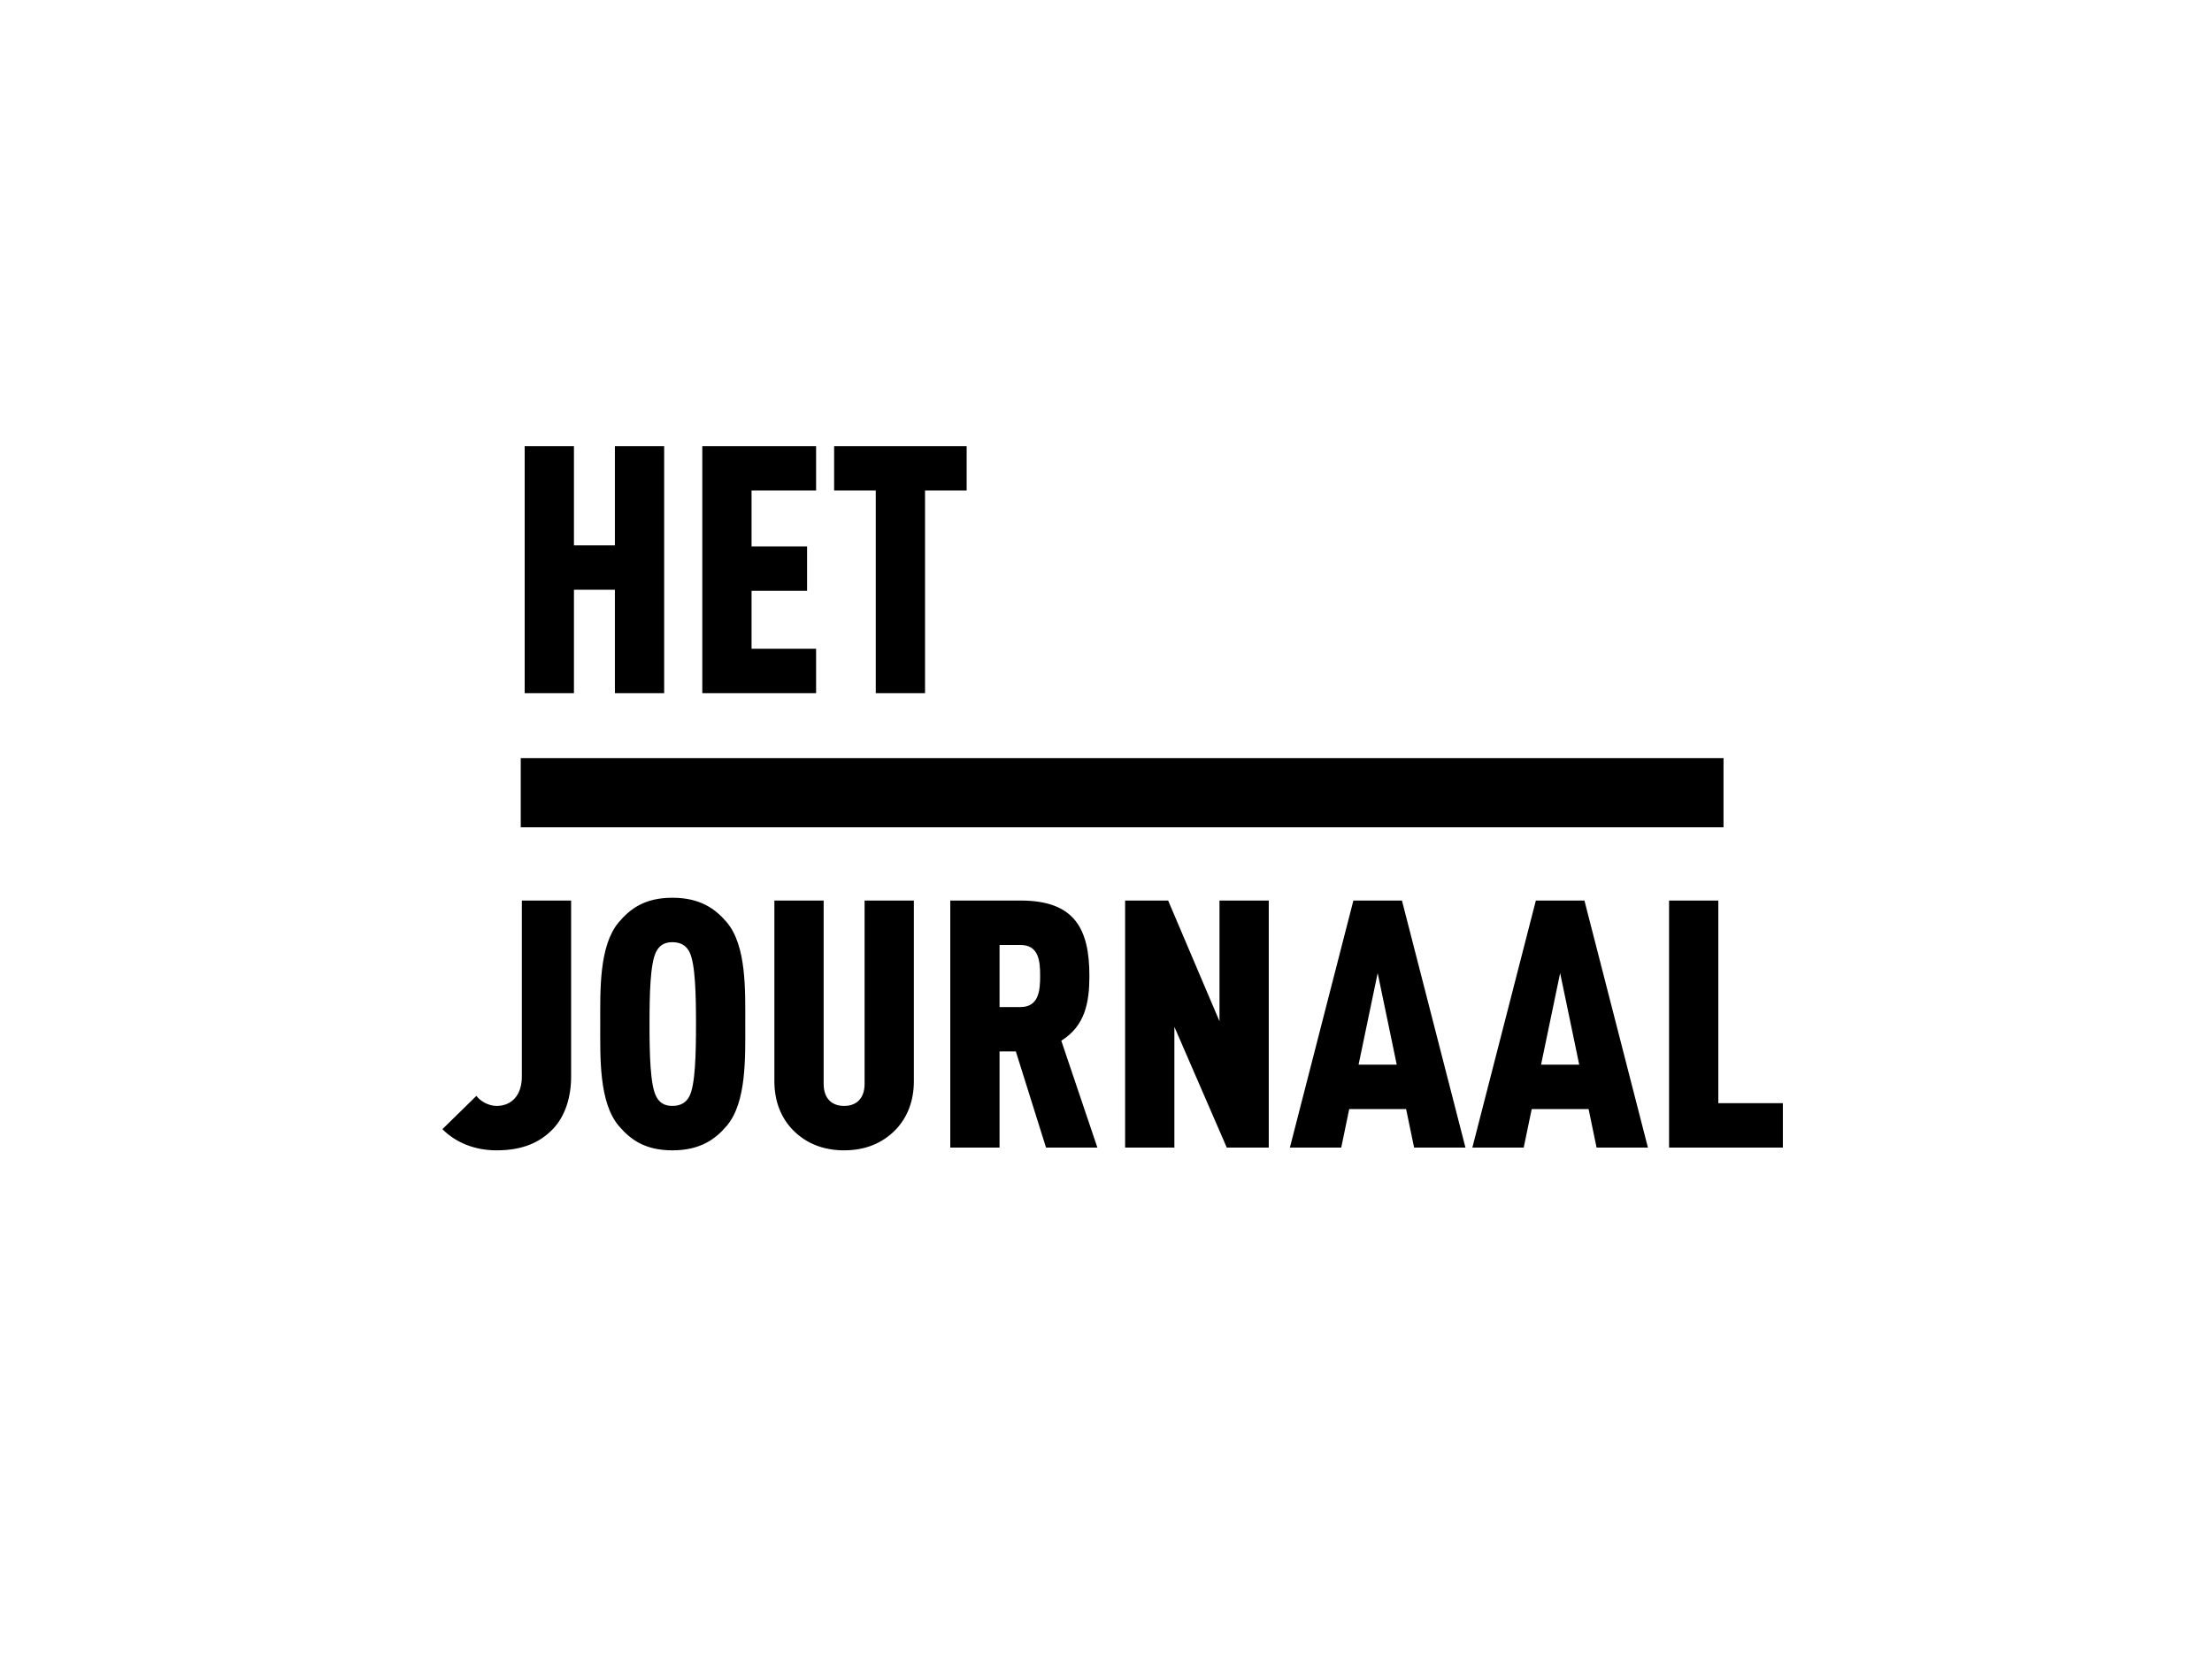
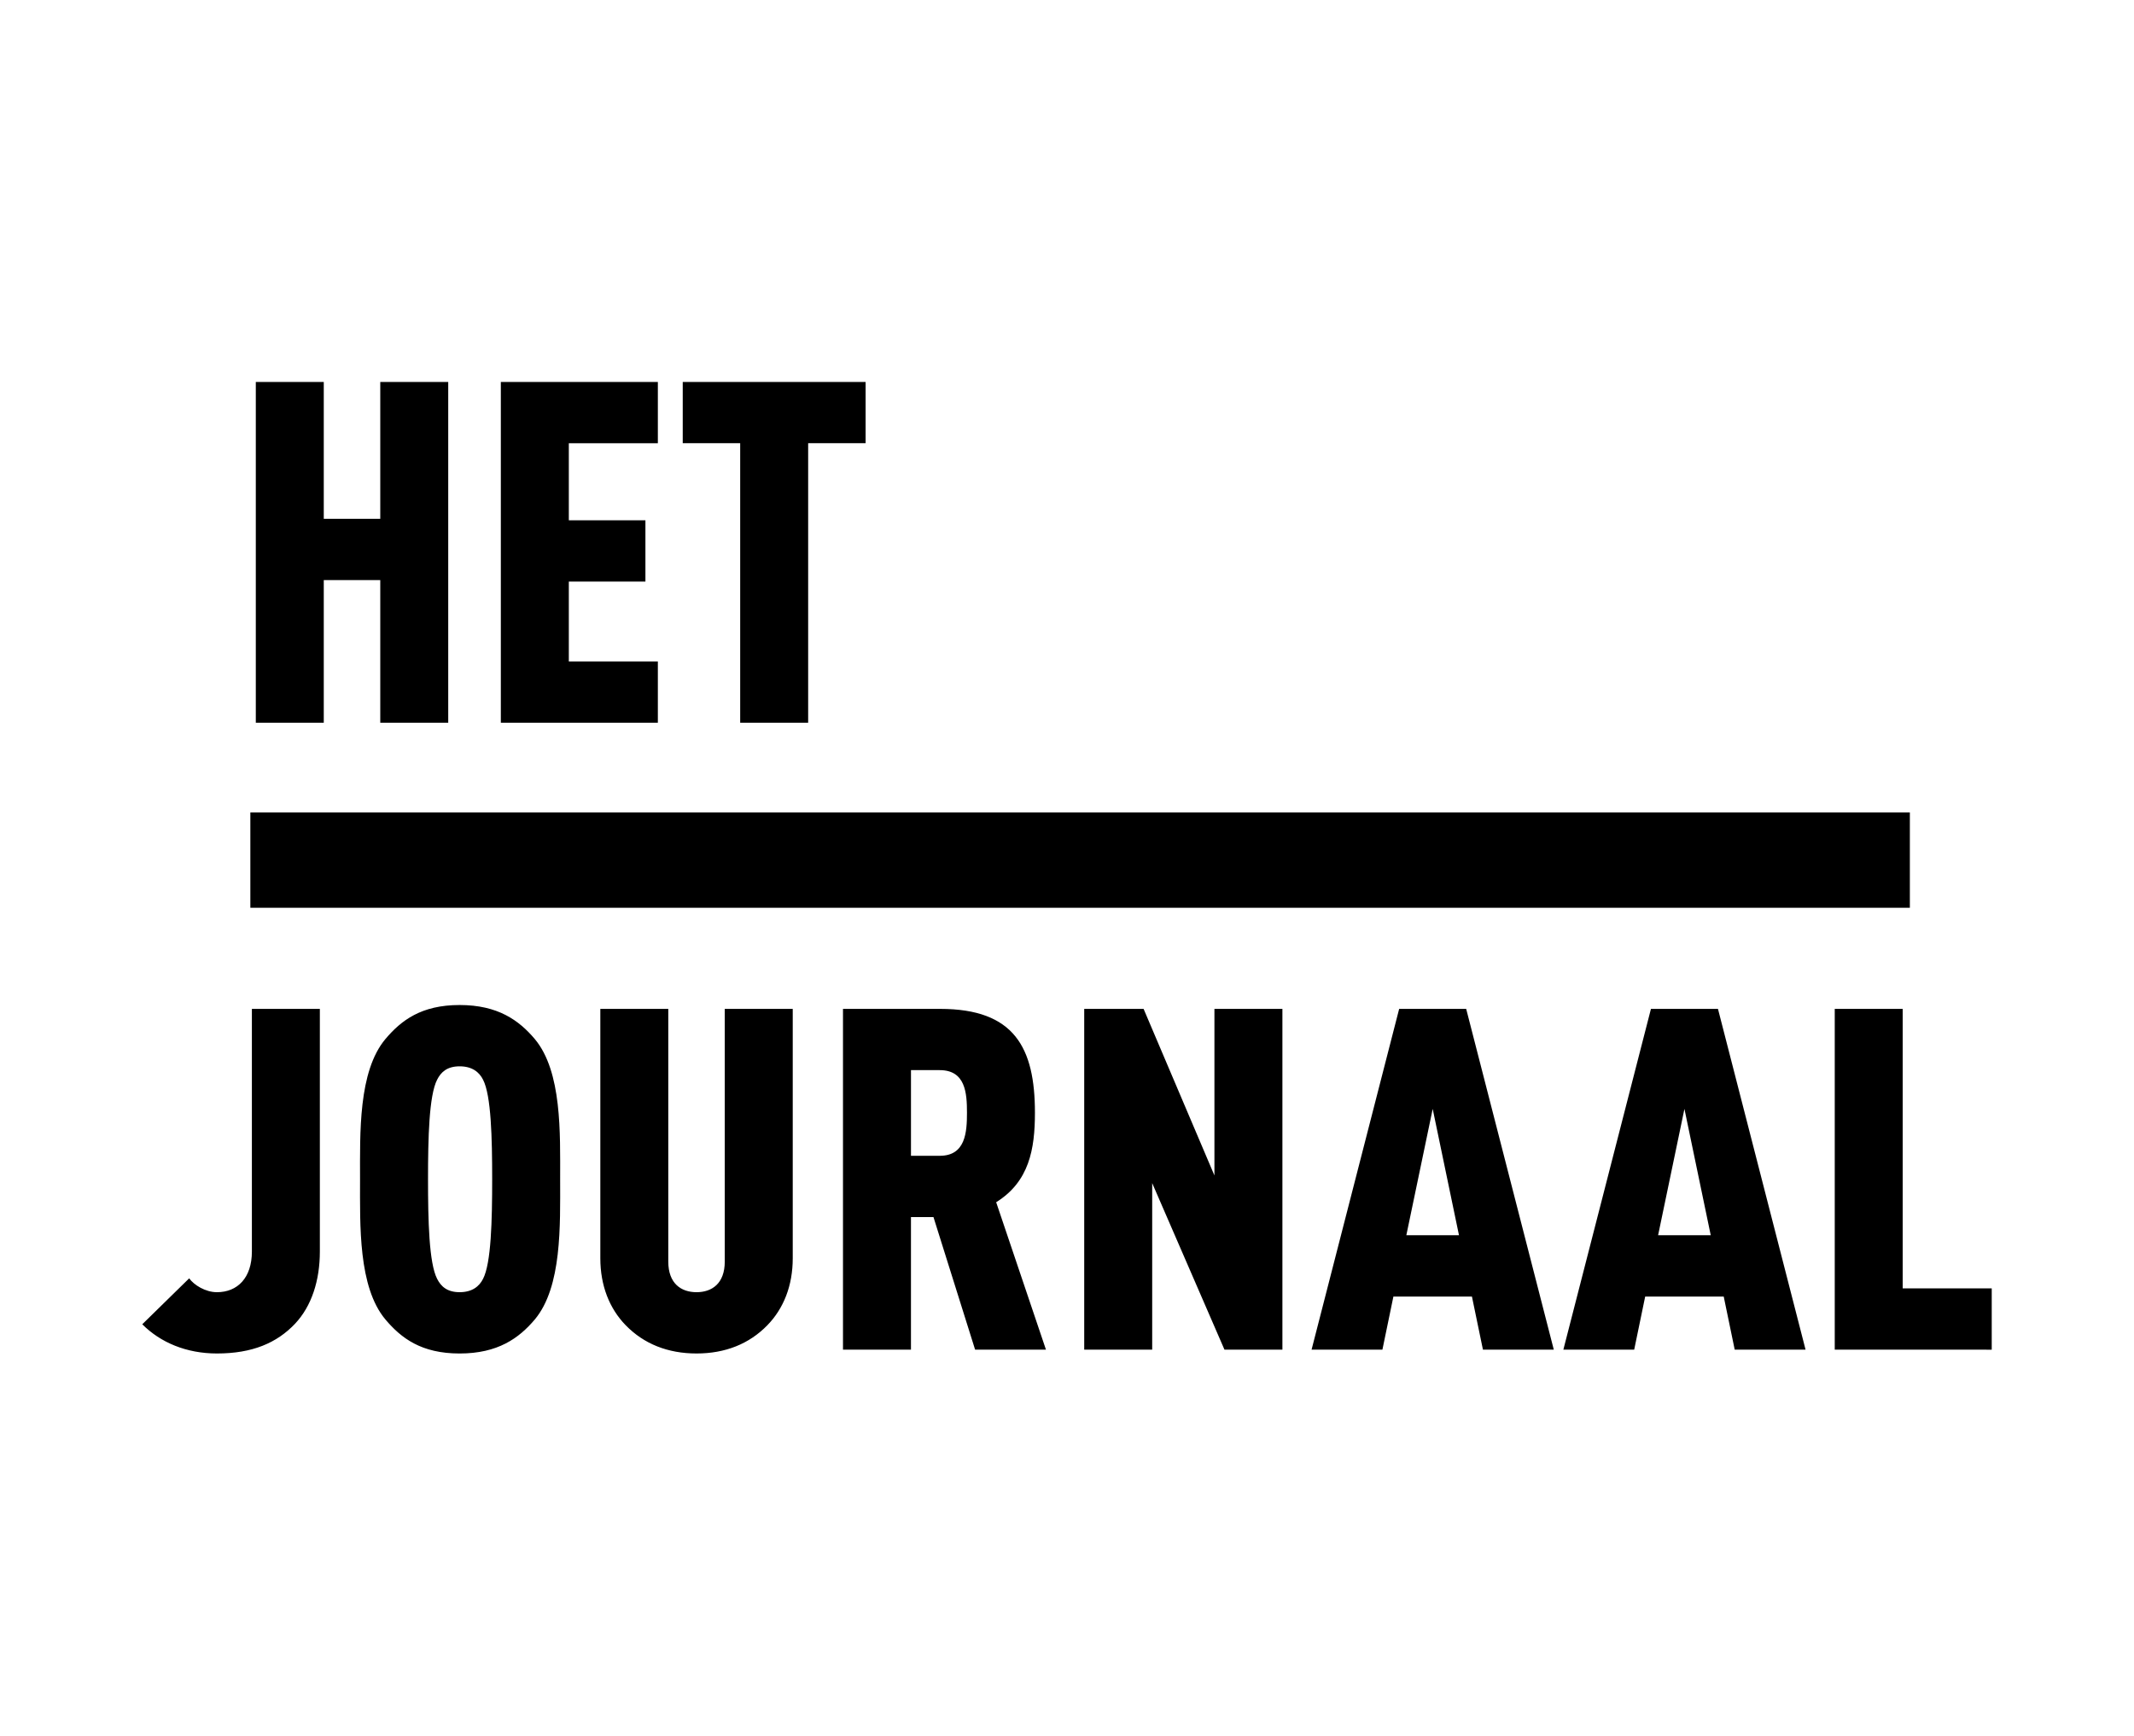
- <svg xmlns="http://www.w3.org/2000/svg" viewBox="0 0 480 360">
-   <path d="M113 164.518h261v15h-261zm20.43-14.11v-22.436h-8.884v22.436h-10.691v-53.604h10.691v21.532h8.884v-21.532h10.691v53.604h-10.691zm18.967 0v-53.604h24.694v9.637h-14.003v12.121h12.046v9.637h-12.046v12.573h14.003v9.637l-24.694-.001zm48.332-43.968v43.968h-10.691v-43.968h-9.034v-9.637h28.759v9.637h-9.034zm-80.712 138.514c-2.861 3.012-6.701 4.668-12.272 4.668-4.818 0-8.884-1.731-11.745-4.593l7.378-7.229c.753 1.055 2.56 2.184 4.367 2.184 3.237 0 5.496-2.258 5.496-6.398v-38.171h10.691v38.171c0 4.518-1.281 8.582-3.915 11.368zm37.714-.679c-2.484 2.938-5.797 5.347-11.82 5.347s-9.185-2.409-11.669-5.347c-4.291-5.118-3.99-14.83-3.99-22.059s-.301-16.939 3.99-22.06c2.484-2.937 5.646-5.347 11.669-5.347s9.336 2.41 11.82 5.347c4.292 5.12 3.99 14.832 3.99 22.06 0 7.229.302 16.941-3.99 22.059zm-8.13-37.716c-.603-1.205-1.732-2.108-3.689-2.108s-2.936.903-3.538 2.108c-1.28 2.483-1.431 9.186-1.431 15.659s.15 13.175 1.431 15.659c.602 1.205 1.581 2.107 3.538 2.107s3.087-.902 3.689-2.107c1.28-2.484 1.43-9.186 1.43-15.659s-.151-13.176-1.43-15.659zm44.715 38.621c-2.861 2.938-6.625 4.442-11.143 4.442s-8.282-1.506-11.143-4.442c-2.56-2.635-3.99-6.248-3.99-10.539v-39.226h10.691v39.752c0 3.463 2.033 4.817 4.442 4.817 2.409 0 4.442-1.354 4.442-4.817v-39.752h10.691v39.226c.001 4.291-1.43 7.904-3.99 10.539zm32.671 3.84l-6.55-20.854h-3.539v20.854h-10.691v-53.604h15.283c11.669 0 14.907 6.1 14.907 16.338 0 5.723-.903 10.842-6.098 14.078l7.83 23.188h-11.142zm-5.571-43.968h-4.517v13.478h4.517c4.065 0 4.292-3.689 4.292-6.775 0-3.089-.227-6.703-4.292-6.703zm44.791 43.968l-11.368-26.199v26.199h-10.69v-53.604h9.336l11.143 26.2v-26.2h10.691v53.604h-9.112zm40.65 0l-1.732-8.355h-12.348l-1.73 8.355h-11.143l13.777-53.604h10.539l13.78 53.604h-11.143zm-7.905-37.87l-4.142 19.875h8.281l-4.139-19.875zm47.501 37.87l-1.73-8.355h-12.348l-1.732 8.355h-11.142l13.776-53.604h10.541l13.777 53.604h-11.142zm-7.905-37.87l-4.141 19.875h8.28l-4.139-19.875zm23.636 37.87v-53.604h10.69v43.968h14.004v9.638h-24.694v-.002z" />
+ <svg xmlns="http://www.w3.org/2000/svg" width="150" height="122" viewBox="335 109 150 122" enable-background="new 335 109 150 122">
+   <path d="M352.597 166.114h116.648v6.704h-116.648v-6.704zm9.132-6.306v-10.028h-3.971v10.027h-4.777v-23.957h4.777v9.624h3.971v-9.624h4.777v23.957h-4.777zm8.475 0v-23.957h11.037v4.307h-6.258v5.418h5.384v4.307h-5.384v5.62h6.258v4.307l-11.037-.002zm21.602-19.651v19.65h-4.778v-19.65h-4.038v-4.307h12.854v4.307h-4.038zm-36.072 61.906c-1.279 1.346-2.995 2.086-5.486 2.086-2.152 0-3.969-.773-5.248-2.053l3.298-3.23c.336.471 1.144.975 1.95.975 1.447 0 2.457-1.009 2.457-2.858v-17.059h4.778v17.059c0 2.018-.572 3.834-1.749 5.08zm16.856-.303c-1.11 1.312-2.592 2.39-5.284 2.39-2.69 0-4.104-1.077-5.214-2.39-1.918-2.288-1.784-6.627-1.784-9.858 0-3.23-.134-7.571 1.784-9.86 1.11-1.312 2.523-2.39 5.214-2.39 2.692 0 4.174 1.077 5.284 2.39 1.917 2.289 1.783 6.631 1.783 9.86 0 3.231.134 7.57-1.783 9.858zm-3.635-16.856c-.269-.54-.773-.942-1.648-.942-.874 0-1.312.402-1.582.942-.57 1.108-.639 4.104-.639 6.998 0 2.893.068 5.888.639 6.998.271.538.708.94 1.582.94.875 0 1.38-.402 1.648-.94.572-1.11.64-4.105.64-6.998s-.069-5.889-.64-6.998zm19.984 17.259c-1.278 1.314-2.961 1.986-4.979 1.986-2.02 0-3.702-.673-4.981-1.986-1.144-1.177-1.782-2.791-1.782-4.71v-17.529h4.777v17.765c0 1.548.909 2.152 1.986 2.152 1.076 0 1.984-.604 1.984-2.152v-17.765h4.778v17.529c.002 1.919-.638 3.533-1.783 4.71zm14.602 1.718l-2.927-9.321h-1.582v9.321h-4.778v-23.957h6.831c5.216 0 6.661 2.726 6.661 7.302 0 2.557-.402 4.844-2.725 6.29l3.5 10.365h-4.98zm-2.489-19.651h-2.019v6.022h2.019c1.816 0 1.917-1.649 1.917-3.027 0-1.38-.101-2.995-1.917-2.995zm20.017 19.651l-5.081-11.71v11.71h-4.778v-23.957h4.174l4.979 11.71v-11.71h4.778v23.957h-4.072zm18.168 0l-.774-3.735h-5.52l-.773 3.735h-4.979l6.157-23.957h4.711l6.158 23.957h-4.98zm-3.532-16.925l-1.853 8.881h3.701l-1.848-8.881zm21.229 16.925l-.773-3.735h-5.52l-.773 3.735h-4.979l6.157-23.957h4.711l6.157 23.957h-4.98zm-3.534-16.925l-1.851 8.881h3.7l-1.849-8.881zm10.565 16.925v-23.957h4.776v19.648h6.259v4.31l-11.035-.001z" />
</svg>
